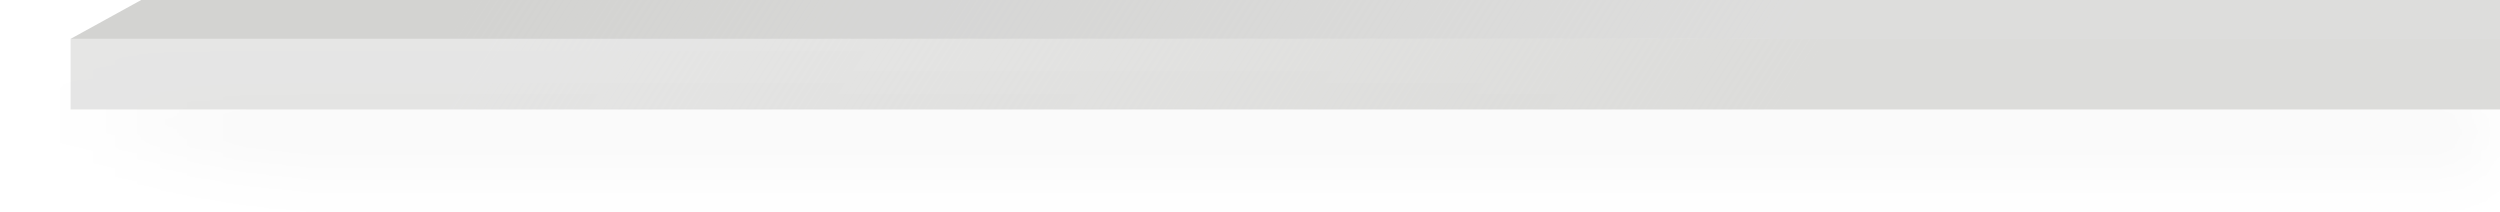
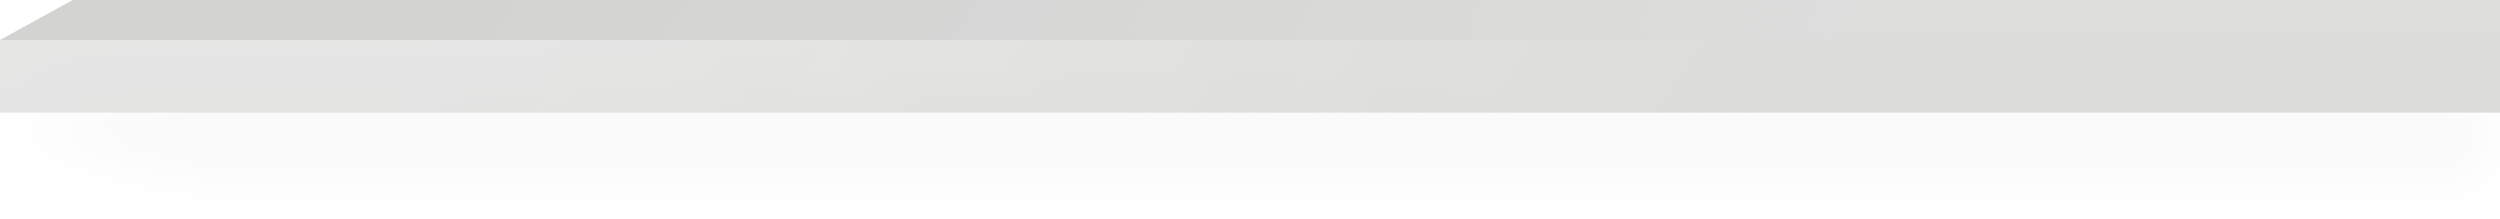
- <svg xmlns="http://www.w3.org/2000/svg" width="708" height="60" viewBox="0 0 708 60" fill="none">
+ <svg xmlns="http://www.w3.org/2000/svg" width="688" height="60" viewBox="0 0 688 60" fill="none">
  <g filter="url(#filter0_f_0_1)">
-     <path d="M20 31H708V50H90L20 31Z" fill="url(#paint0_linear_0_1)" fill-opacity="0.06" />
+     <path d="M0 31H688V50H70L0 31Z" fill="url(#paint0_linear_0_1)" fill-opacity="0.06" />
  </g>
-   <path d="M20 11H708V31H20V11Z" fill="url(#paint1_linear_0_1)" />
-   <path d="M20 11H708V31H20V11Z" fill="black" fill-opacity="0.08" />
-   <path d="M40 0H708V11H20L40 0Z" fill="url(#paint2_linear_0_1)" />
-   <path d="M40 0H708V11H20L40 0Z" fill="black" fill-opacity="0.12" />
+   <path d="M0 11H688V31H0V11Z" fill="url(#paint1_linear_0_1)" />
+   <path d="M0 11H688V31H0V11Z" fill="black" fill-opacity="0.08" />
+   <path d="M20 0H688V11H0L20 0Z" fill="url(#paint2_linear_0_1)" />
+   <path d="M20 0H688V11H0L20 0Z" fill="black" fill-opacity="0.12" />
  <defs>
-     <filter id="filter0_f_0_1" x="0" y="11" width="728" height="49" filterUnits="userSpaceOnUse" color-interpolation-filters="sRGB">
+     <filter id="filter0_f_0_1" x="0" y="11" width="708" height="49" filterUnits="userSpaceOnUse" color-interpolation-filters="sRGB">
      <feFlood flood-opacity="0" result="BackgroundImageFix" />
      <feBlend mode="normal" in="SourceGraphic" in2="BackgroundImageFix" result="shape" />
      <feGaussianBlur stdDeviation="10" result="effect1_foregroundBlur_0_1" />
    </filter>
-     <linearGradient id="paint0_linear_0_1" x1="364" y1="31" x2="364" y2="50" gradientUnits="userSpaceOnUse">
+     <linearGradient id="paint0_linear_0_1" x1="344" y1="31" x2="344" y2="50" gradientUnits="userSpaceOnUse">
      <stop />
      <stop offset="1" stop-opacity="0" />
    </linearGradient>
-     <linearGradient id="paint1_linear_0_1" x1="197" y1="-79" x2="465" y2="93.5" gradientUnits="userSpaceOnUse">
+     <linearGradient id="paint1_linear_0_1" x1="177" y1="-79" x2="445" y2="93.5" gradientUnits="userSpaceOnUse">
      <stop stop-color="#EFEFED" stop-opacity="0.3" />
      <stop offset="1" stop-color="#EFEFED" />
    </linearGradient>
    <linearGradient id="paint2_linear_0_1" x1="197" y1="-99" x2="465" y2="73.5" gradientUnits="userSpaceOnUse">
      <stop stop-color="#EFEFED" />
      <stop offset="1" stop-color="#EFEFED" stop-opacity="0.3" />
    </linearGradient>
  </defs>
</svg>
